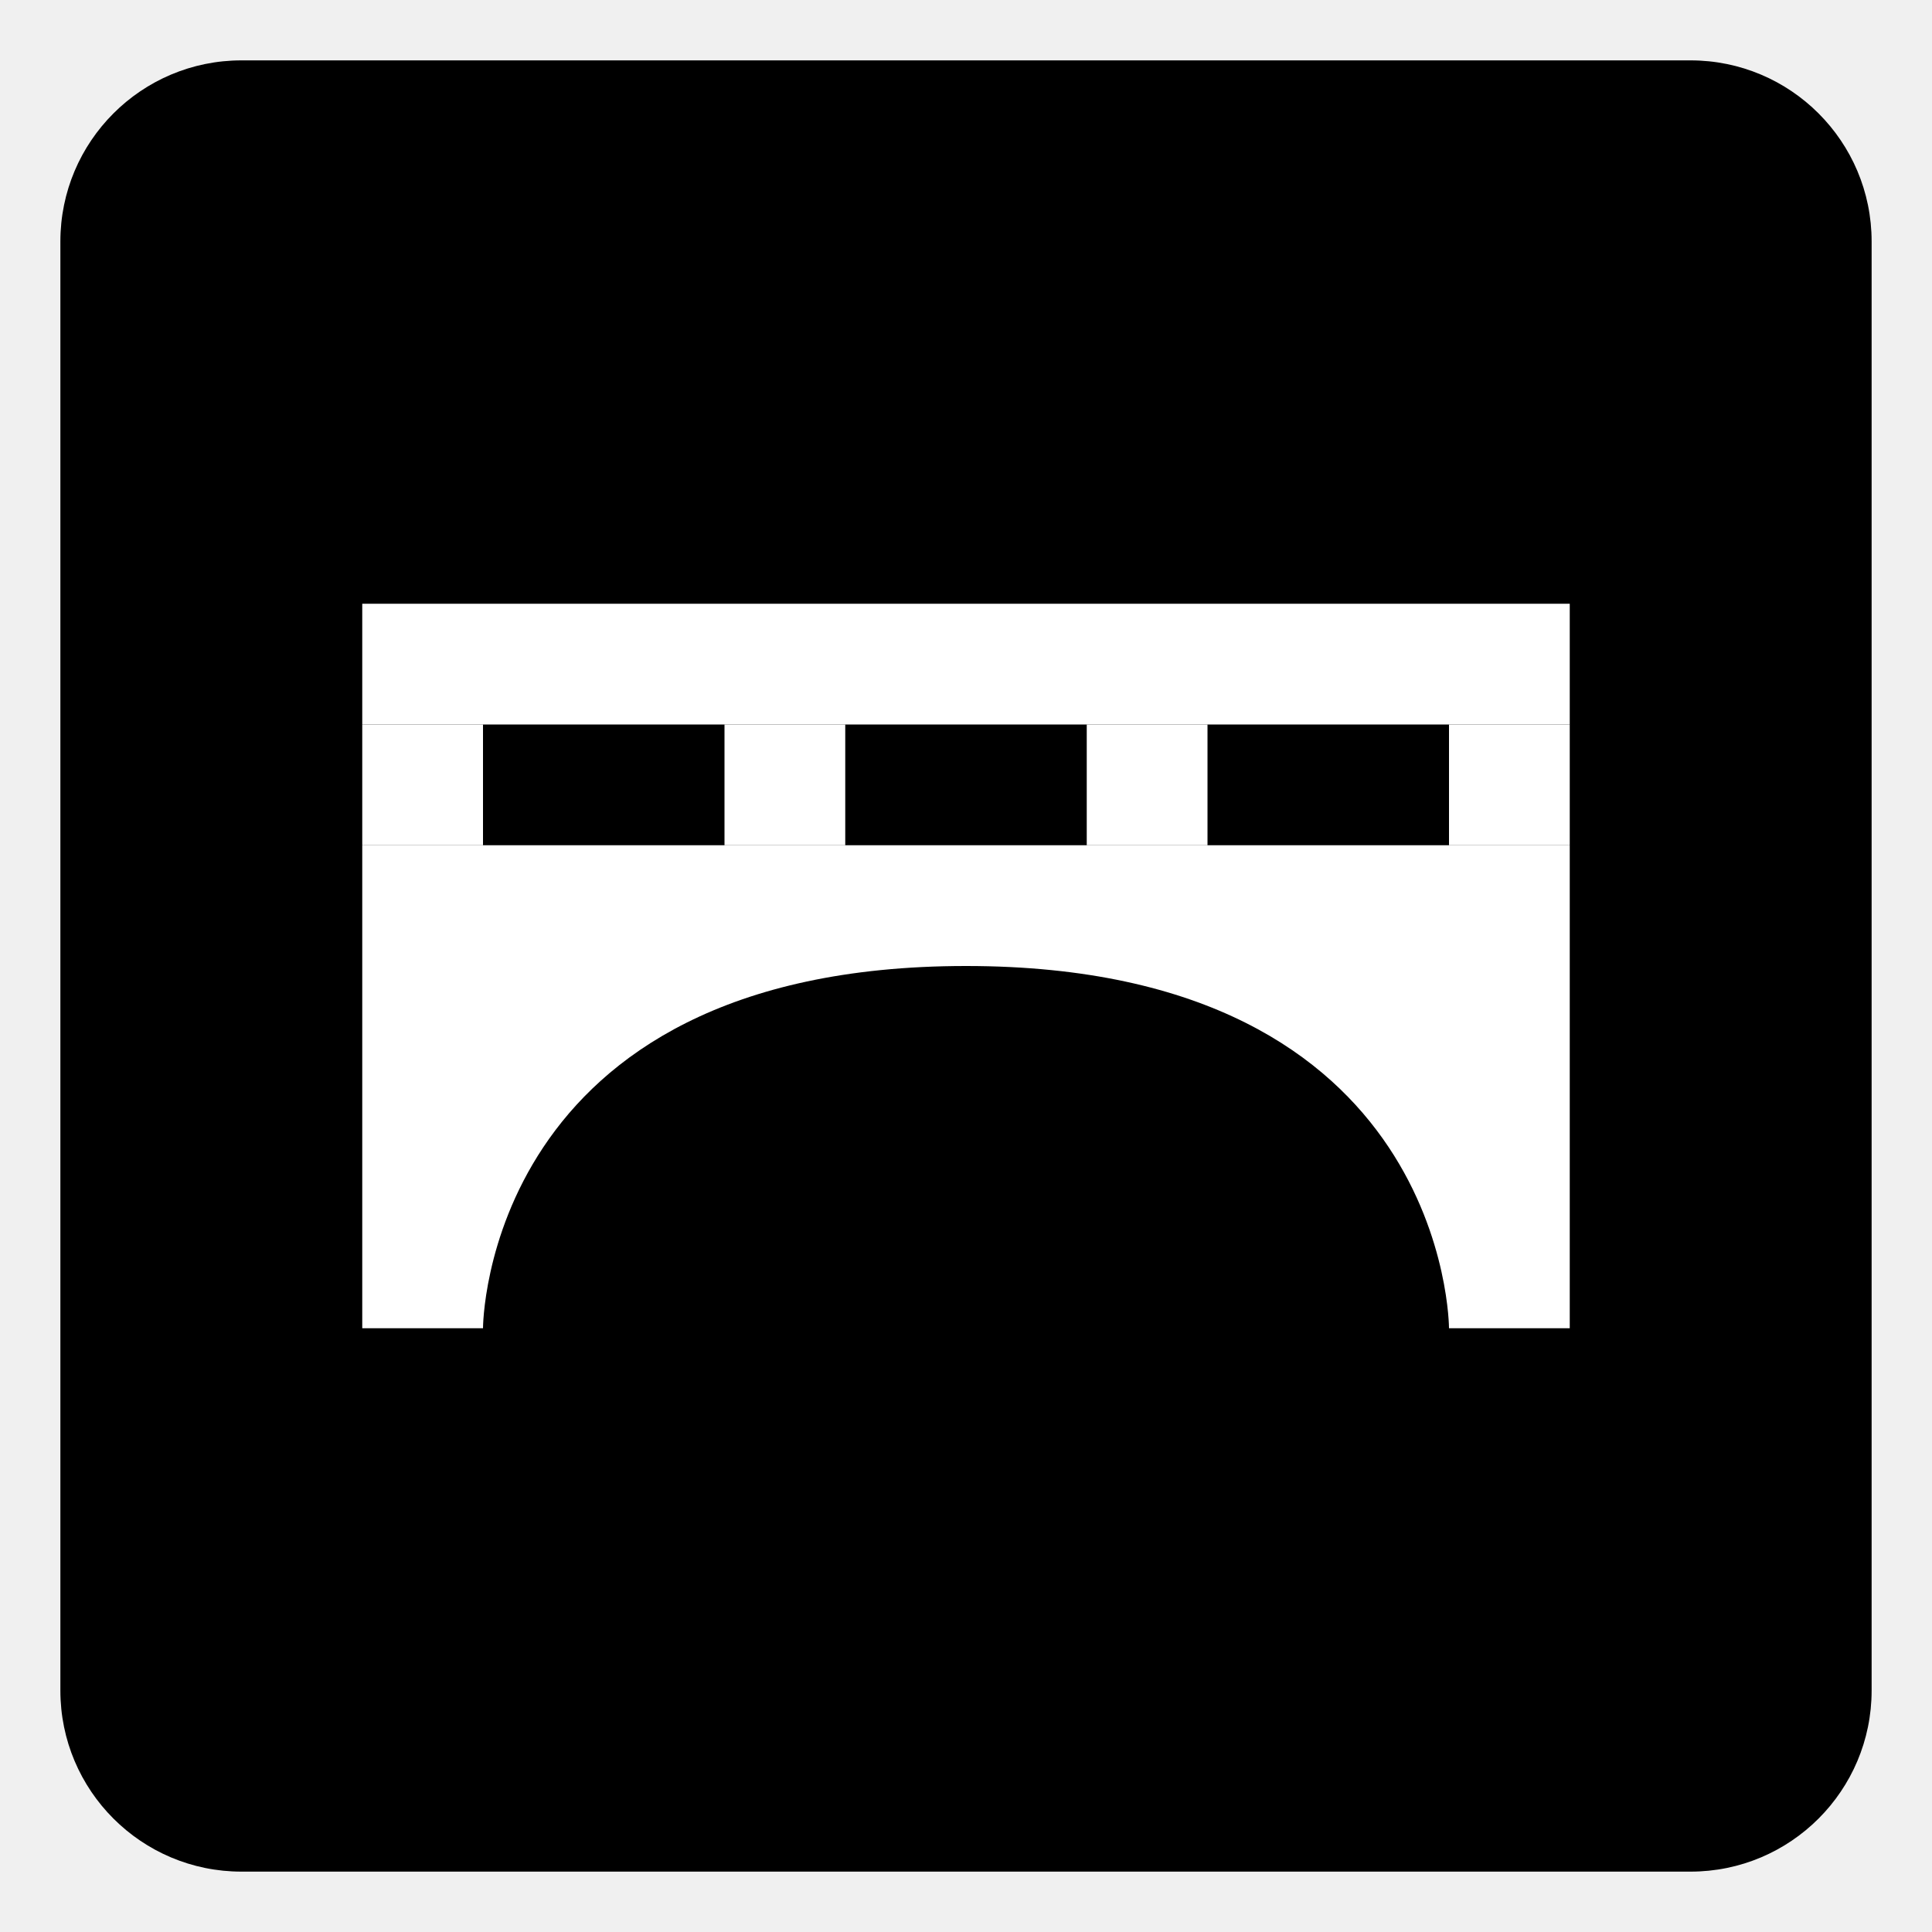
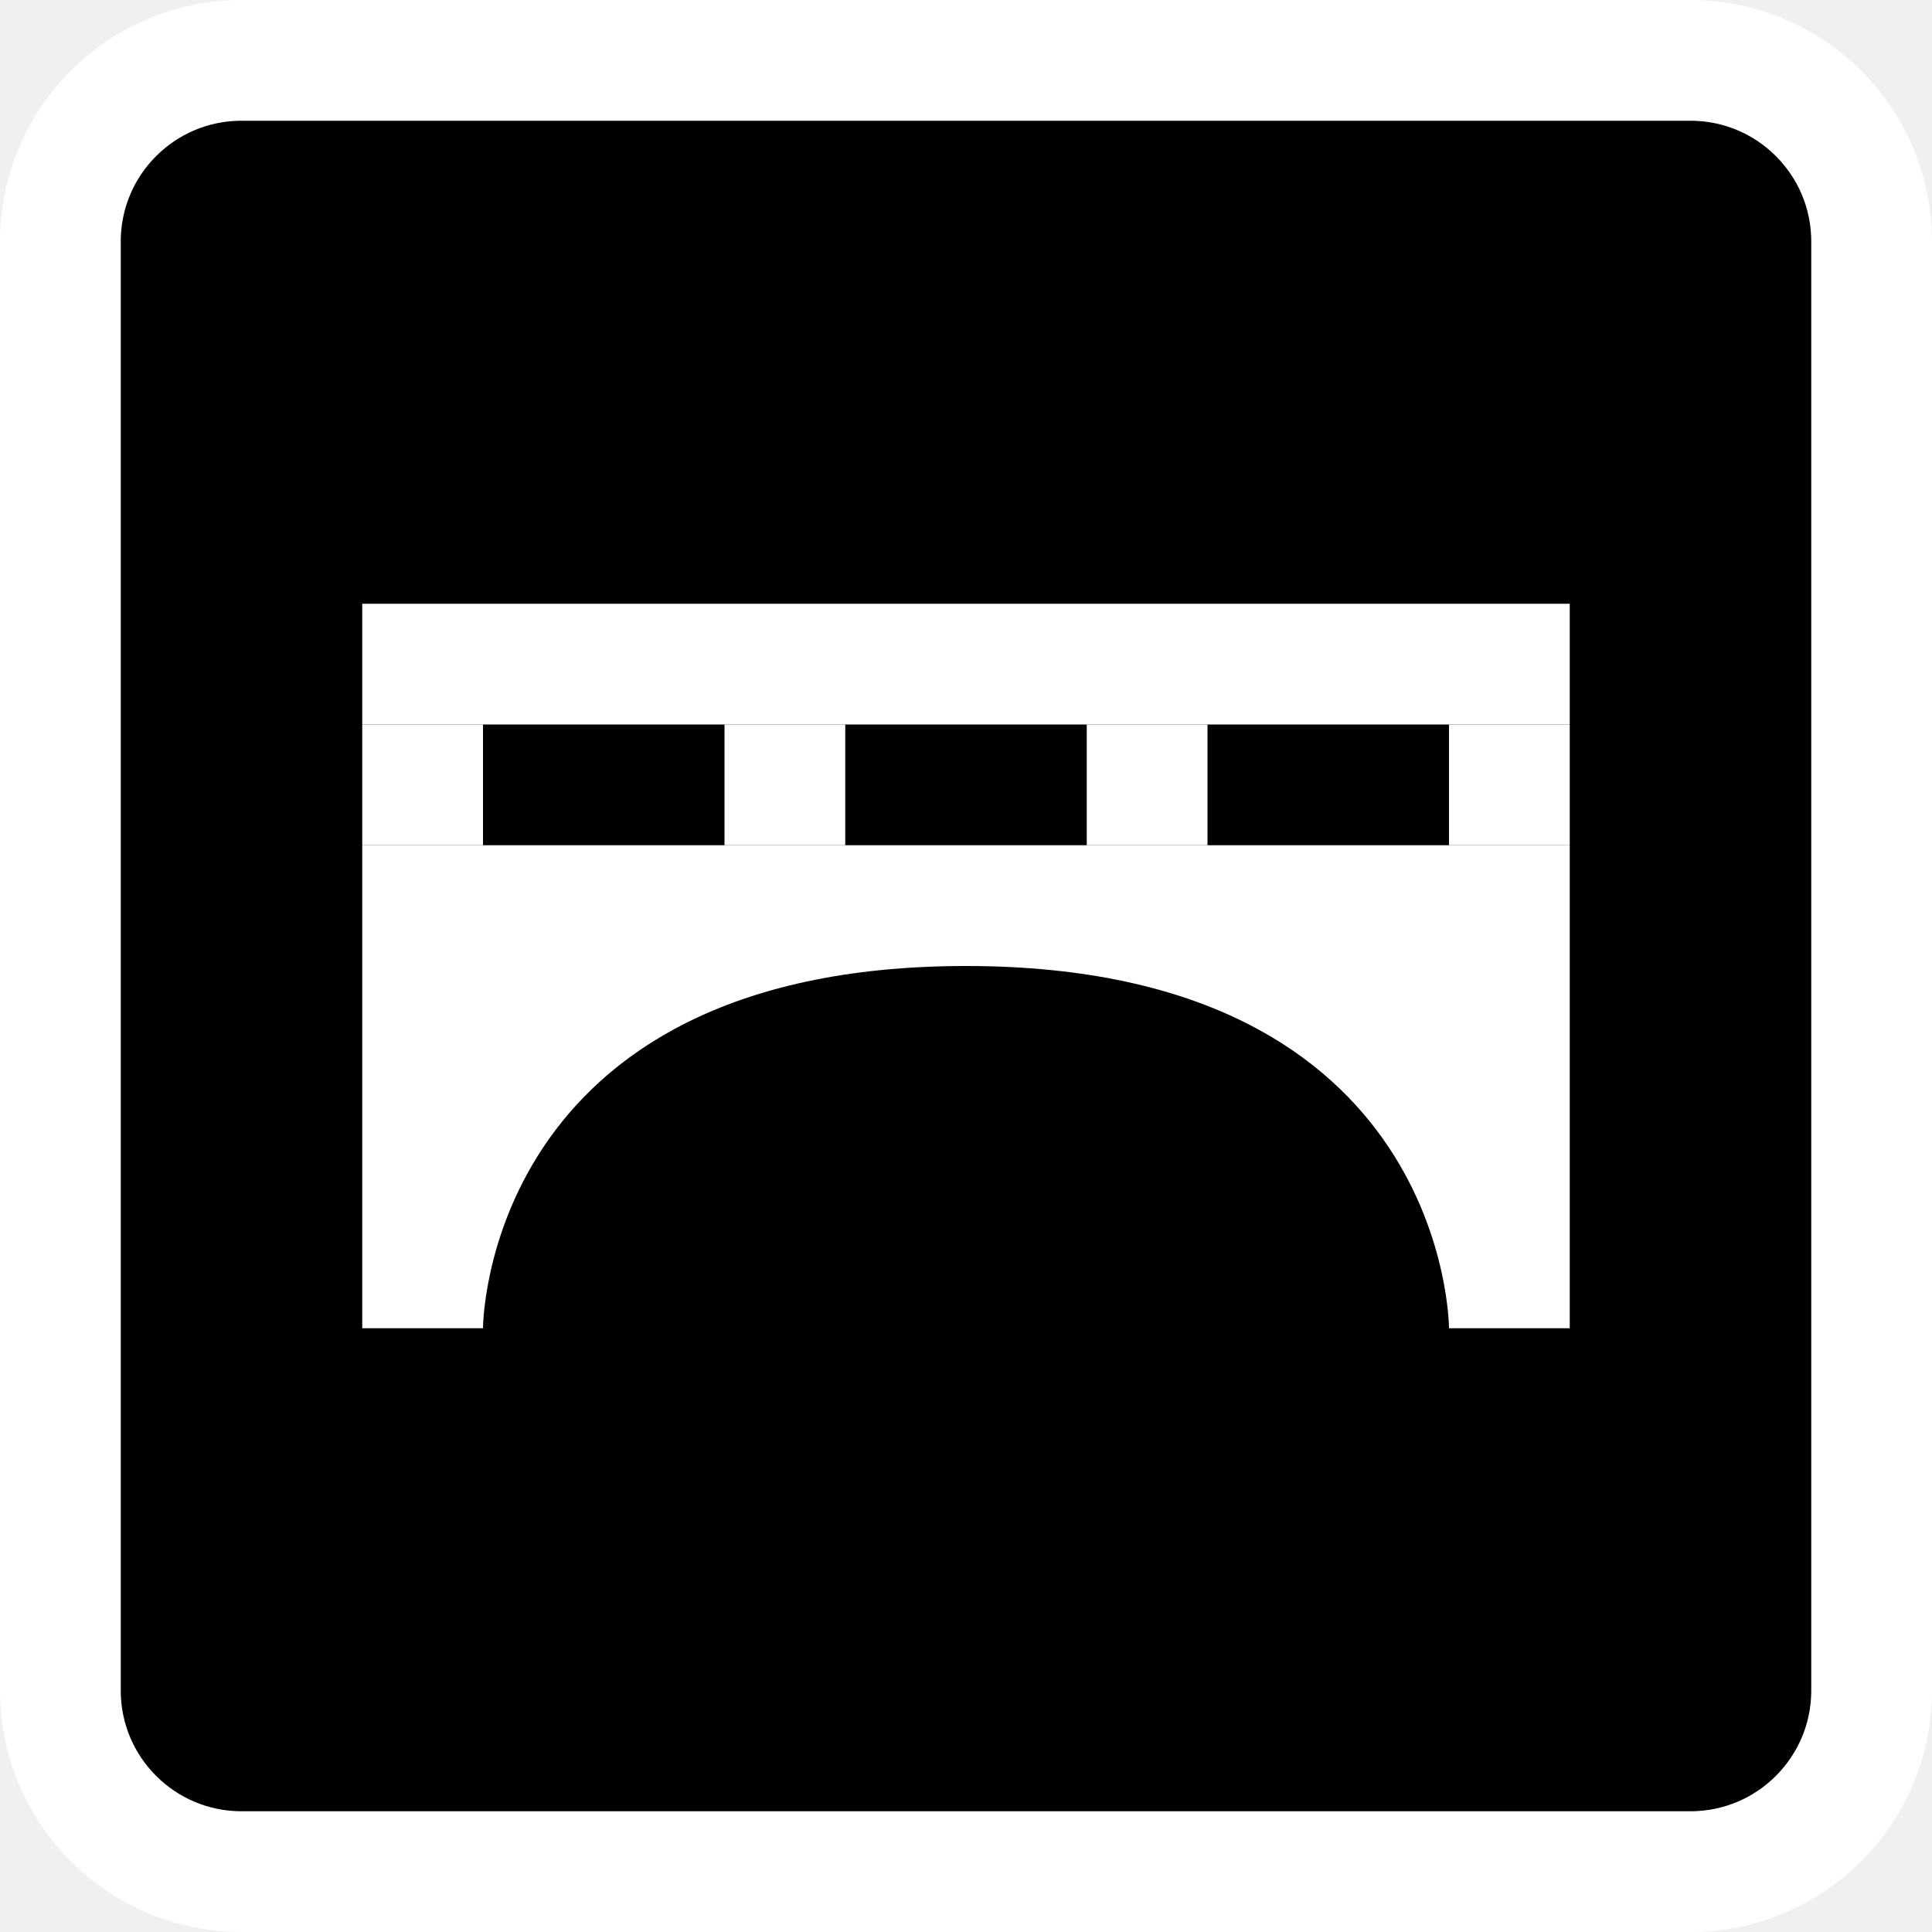
<svg xmlns="http://www.w3.org/2000/svg" width="16" height="16" viewBox="0 0 16 16" fill="none">
-   <rect x="0.5" y="0.5" width="15" height="15" rx="1.5" fill="black" />
+   <rect x="0.5" y="0.5" width="15" height="15" rx="1.5" fill="black" stroke="white" />
  <path d="M8 8C4 8 4 11 4 11H3V7H13V11H12C12 11 12 8 8 8Z" fill="white" />
  <rect x="3" y="6" width="1" height="1" fill="white" />
  <rect x="3" y="5" width="10" height="1" fill="white" />
  <rect x="6" y="6" width="1" height="1" fill="white" />
  <rect x="9" y="6" width="1" height="1" fill="white" />
  <rect x="12" y="6" width="1" height="1" fill="white" />
</svg>
